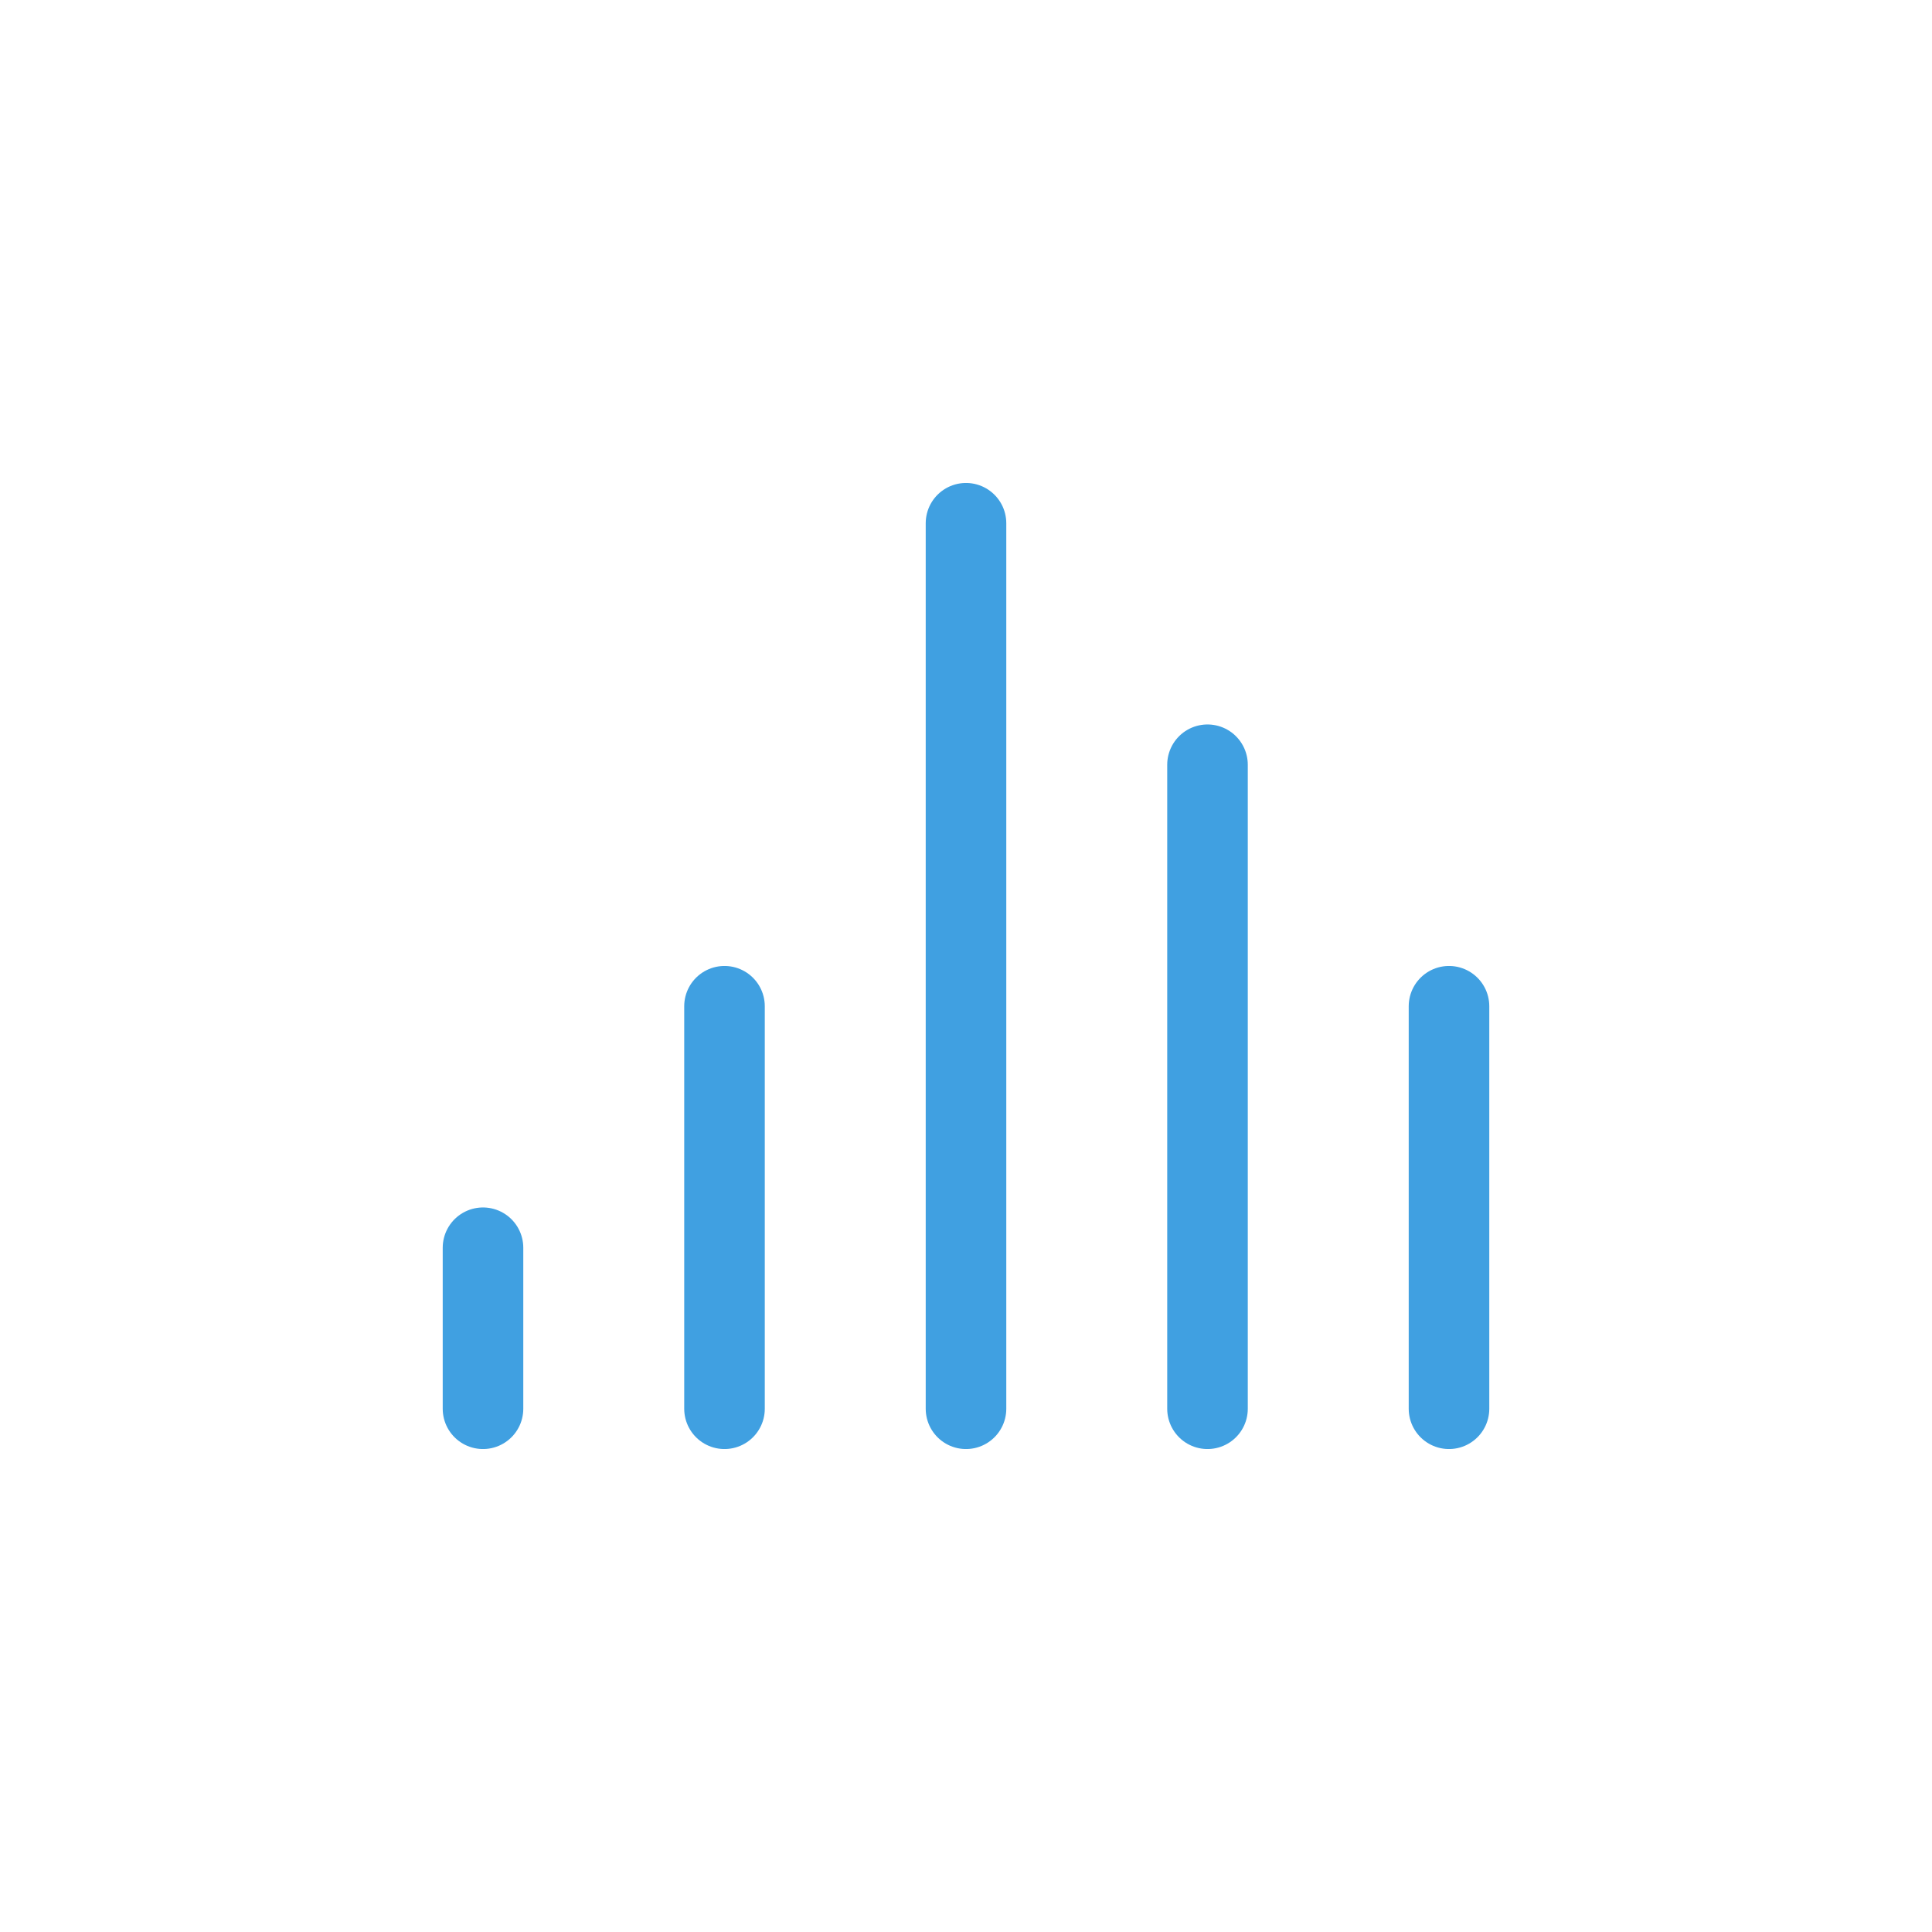
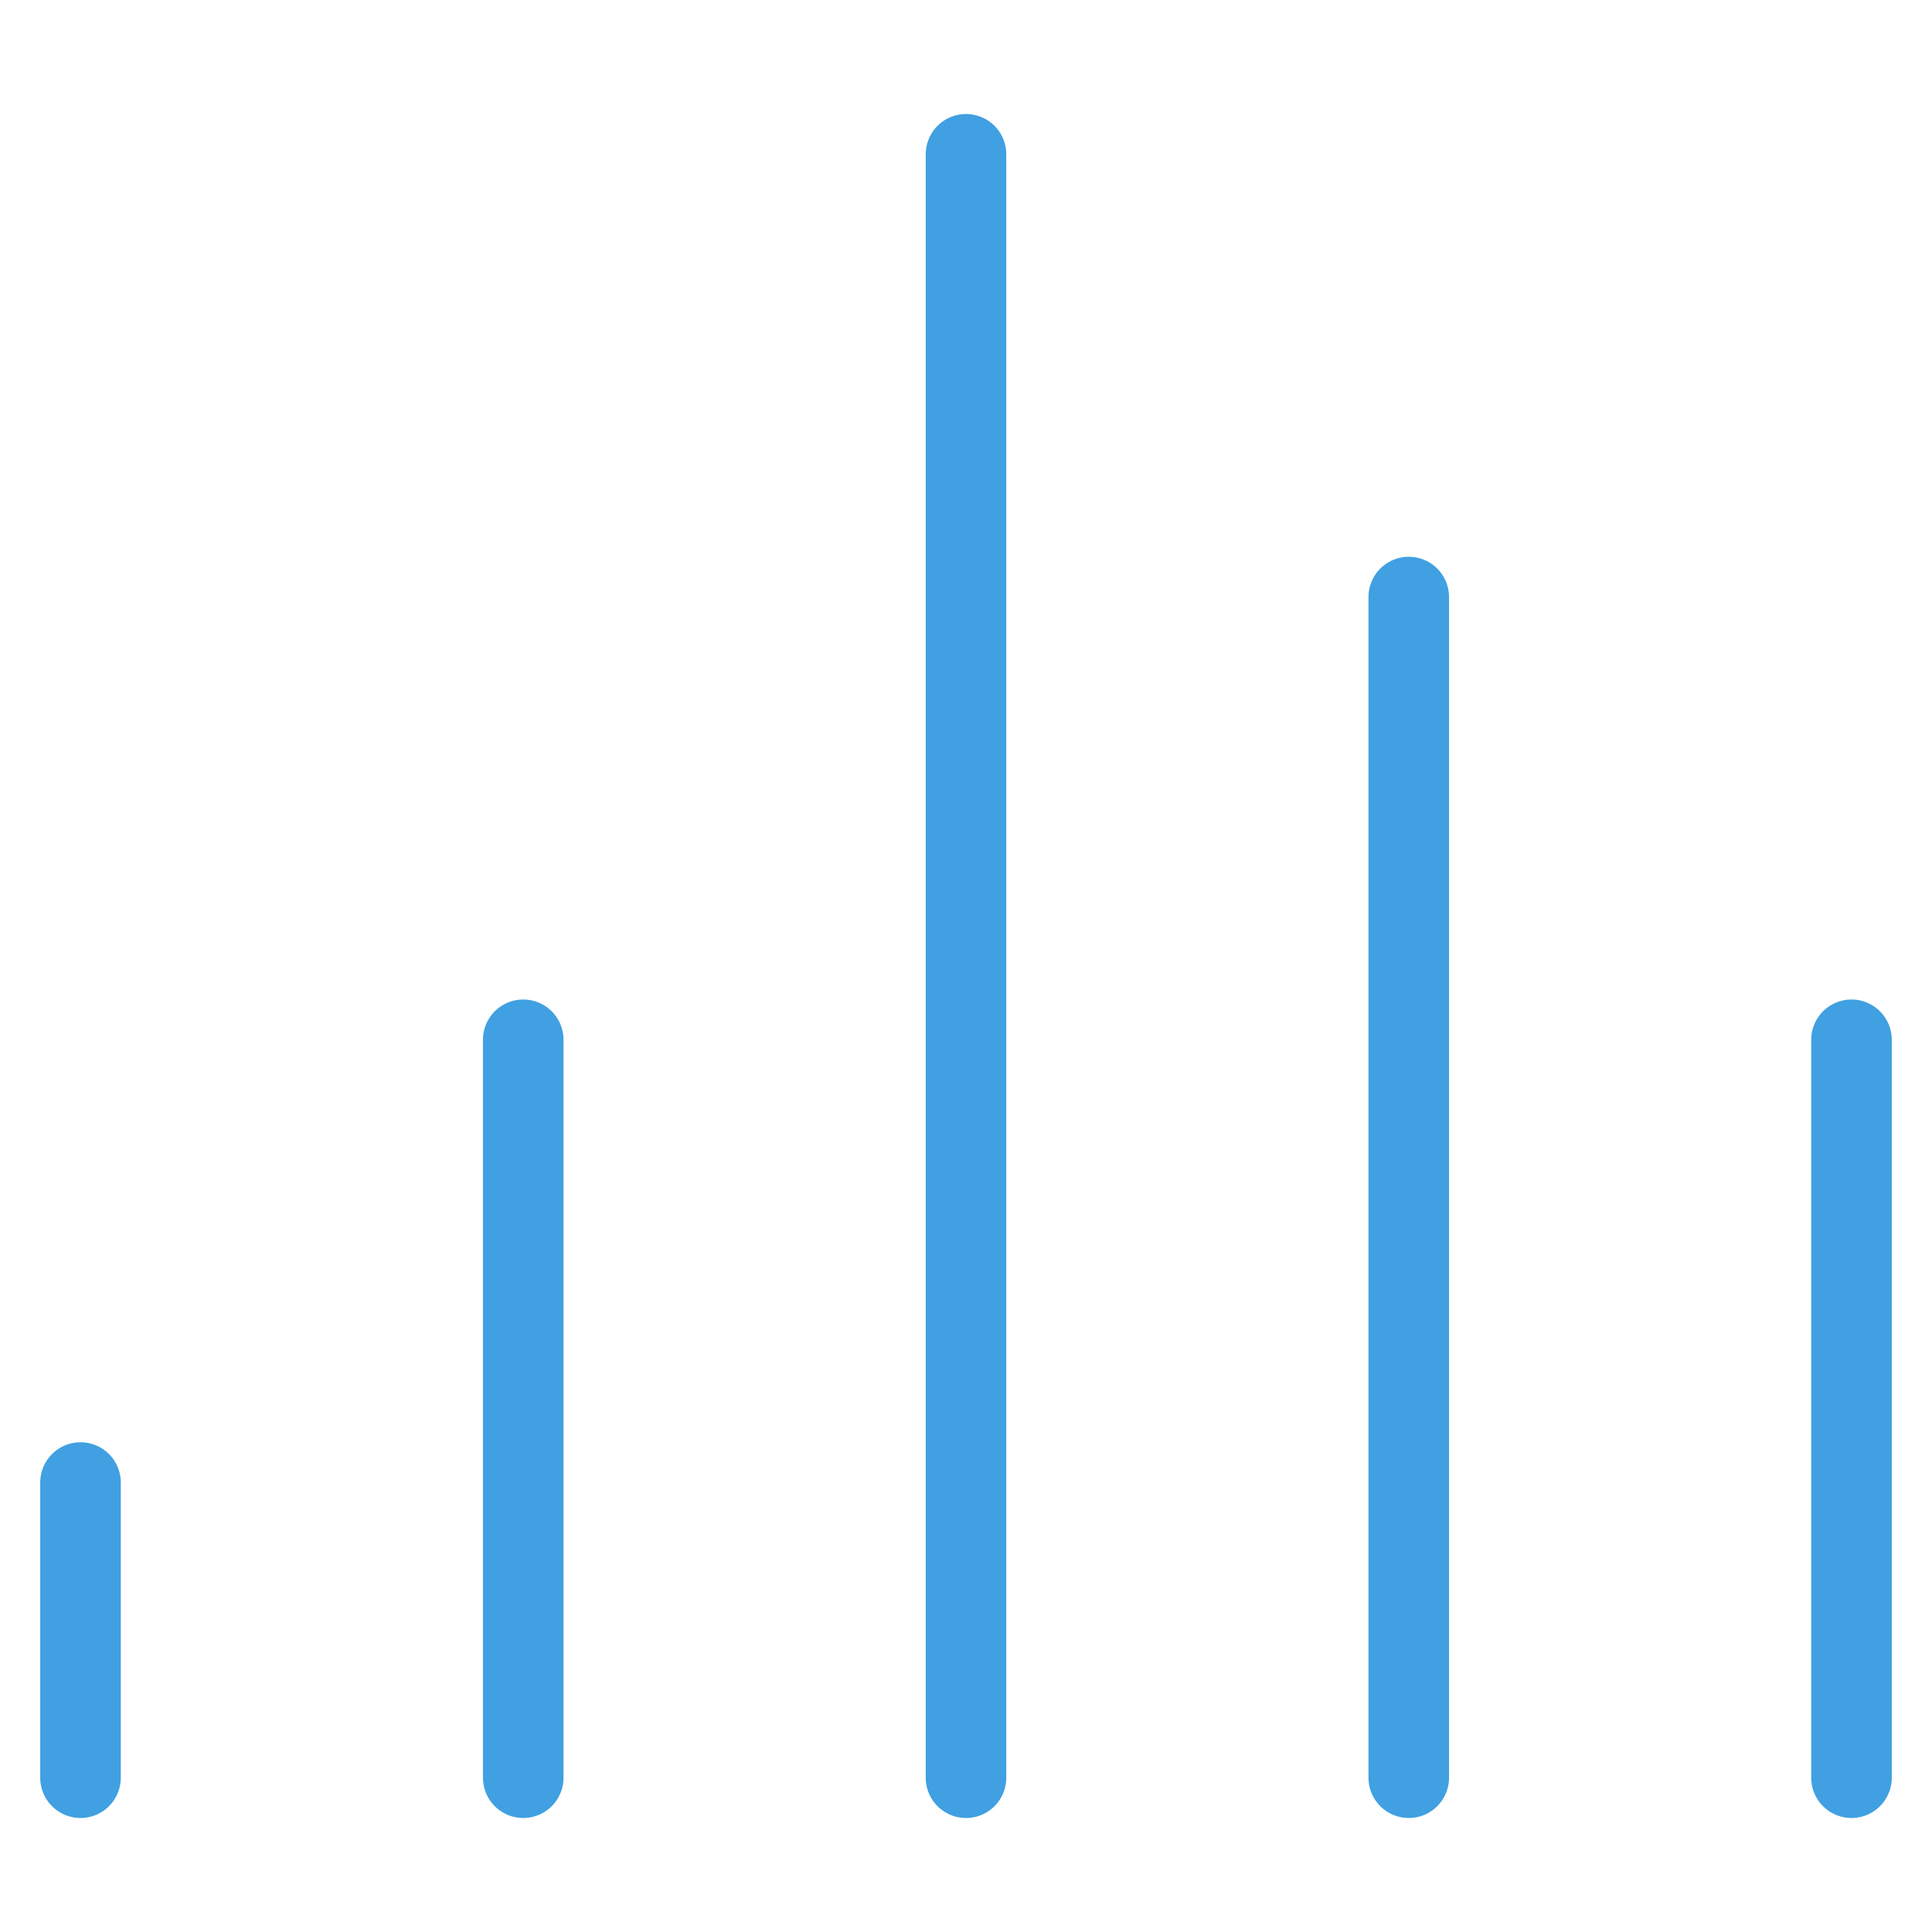
<svg xmlns="http://www.w3.org/2000/svg" width="100%" height="100%" viewBox="0 0 100 100" version="1.1" xml:space="preserve" style="fill-rule:evenodd;clip-rule:evenodd;stroke-linecap:round;stroke-linejoin:round;stroke-miterlimit:1.5;">
  <g id="selectAll" />
  <g id="garbageCan" />
  <g id="attribute" />
  <g id="playAdd" />
  <g id="checked" />
  <g id="check" />
  <g id="fullScreen" />
  <g id="loop" />
  <g id="loopSingle" />
  <g id="more" />
  <g id="random" />
  <g id="play" />
  <g id="playNext" />
  <g id="playPrevious" />
  <g id="search" />
  <g id="playing">
-     <path d="M50,27.083l-0,45.834" style="fill:none;stroke:#40a0e1;stroke-width:4.17px;" />
-     <path d="M37.5,52.083l-0,20.834" style="fill:none;stroke:#40a0e1;stroke-width:4.17px;" />
-     <path d="M25,64.583l-0,8.334" style="fill:none;stroke:#40a0e1;stroke-width:4.17px;" />
-     <path d="M62.5,39.583l-0,33.334" style="fill:none;stroke:#40a0e1;stroke-width:4.17px;" />
-     <path d="M75,52.083l-0,20.834" style="fill:none;stroke:#40a0e1;stroke-width:4.17px;" />
+     <path d="M50,7.986l0,84.028" style="fill:none;stroke:#40a0e1;stroke-width:4.17px;" />
+     <path d="M27.083,53.819l0,38.195" style="fill:none;stroke:#40a0e1;stroke-width:4.17px;" />
+     <path d="M4.167,76.736l-0,15.278" style="fill:none;stroke:#40a0e1;stroke-width:4.17px;" />
+     <path d="M72.917,30.903l-0,61.111" style="fill:none;stroke:#40a0e1;stroke-width:4.17px;" />
+     <path d="M95.833,53.819l0,38.195" style="fill:none;stroke:#40a0e1;stroke-width:4.17px;" />
  </g>
  <g id="clock" />
  <g id="back" />
  <g id="close" />
  <g id="menu" />
  <g id="playList" />
  <g id="musicNote" />
  <g id="plus" />
  <g id="scaleToMinimal" />
  <g id="album" />
  <g id="pause" />
  <g id="pen" />
  <g id="flat" />
</svg>
